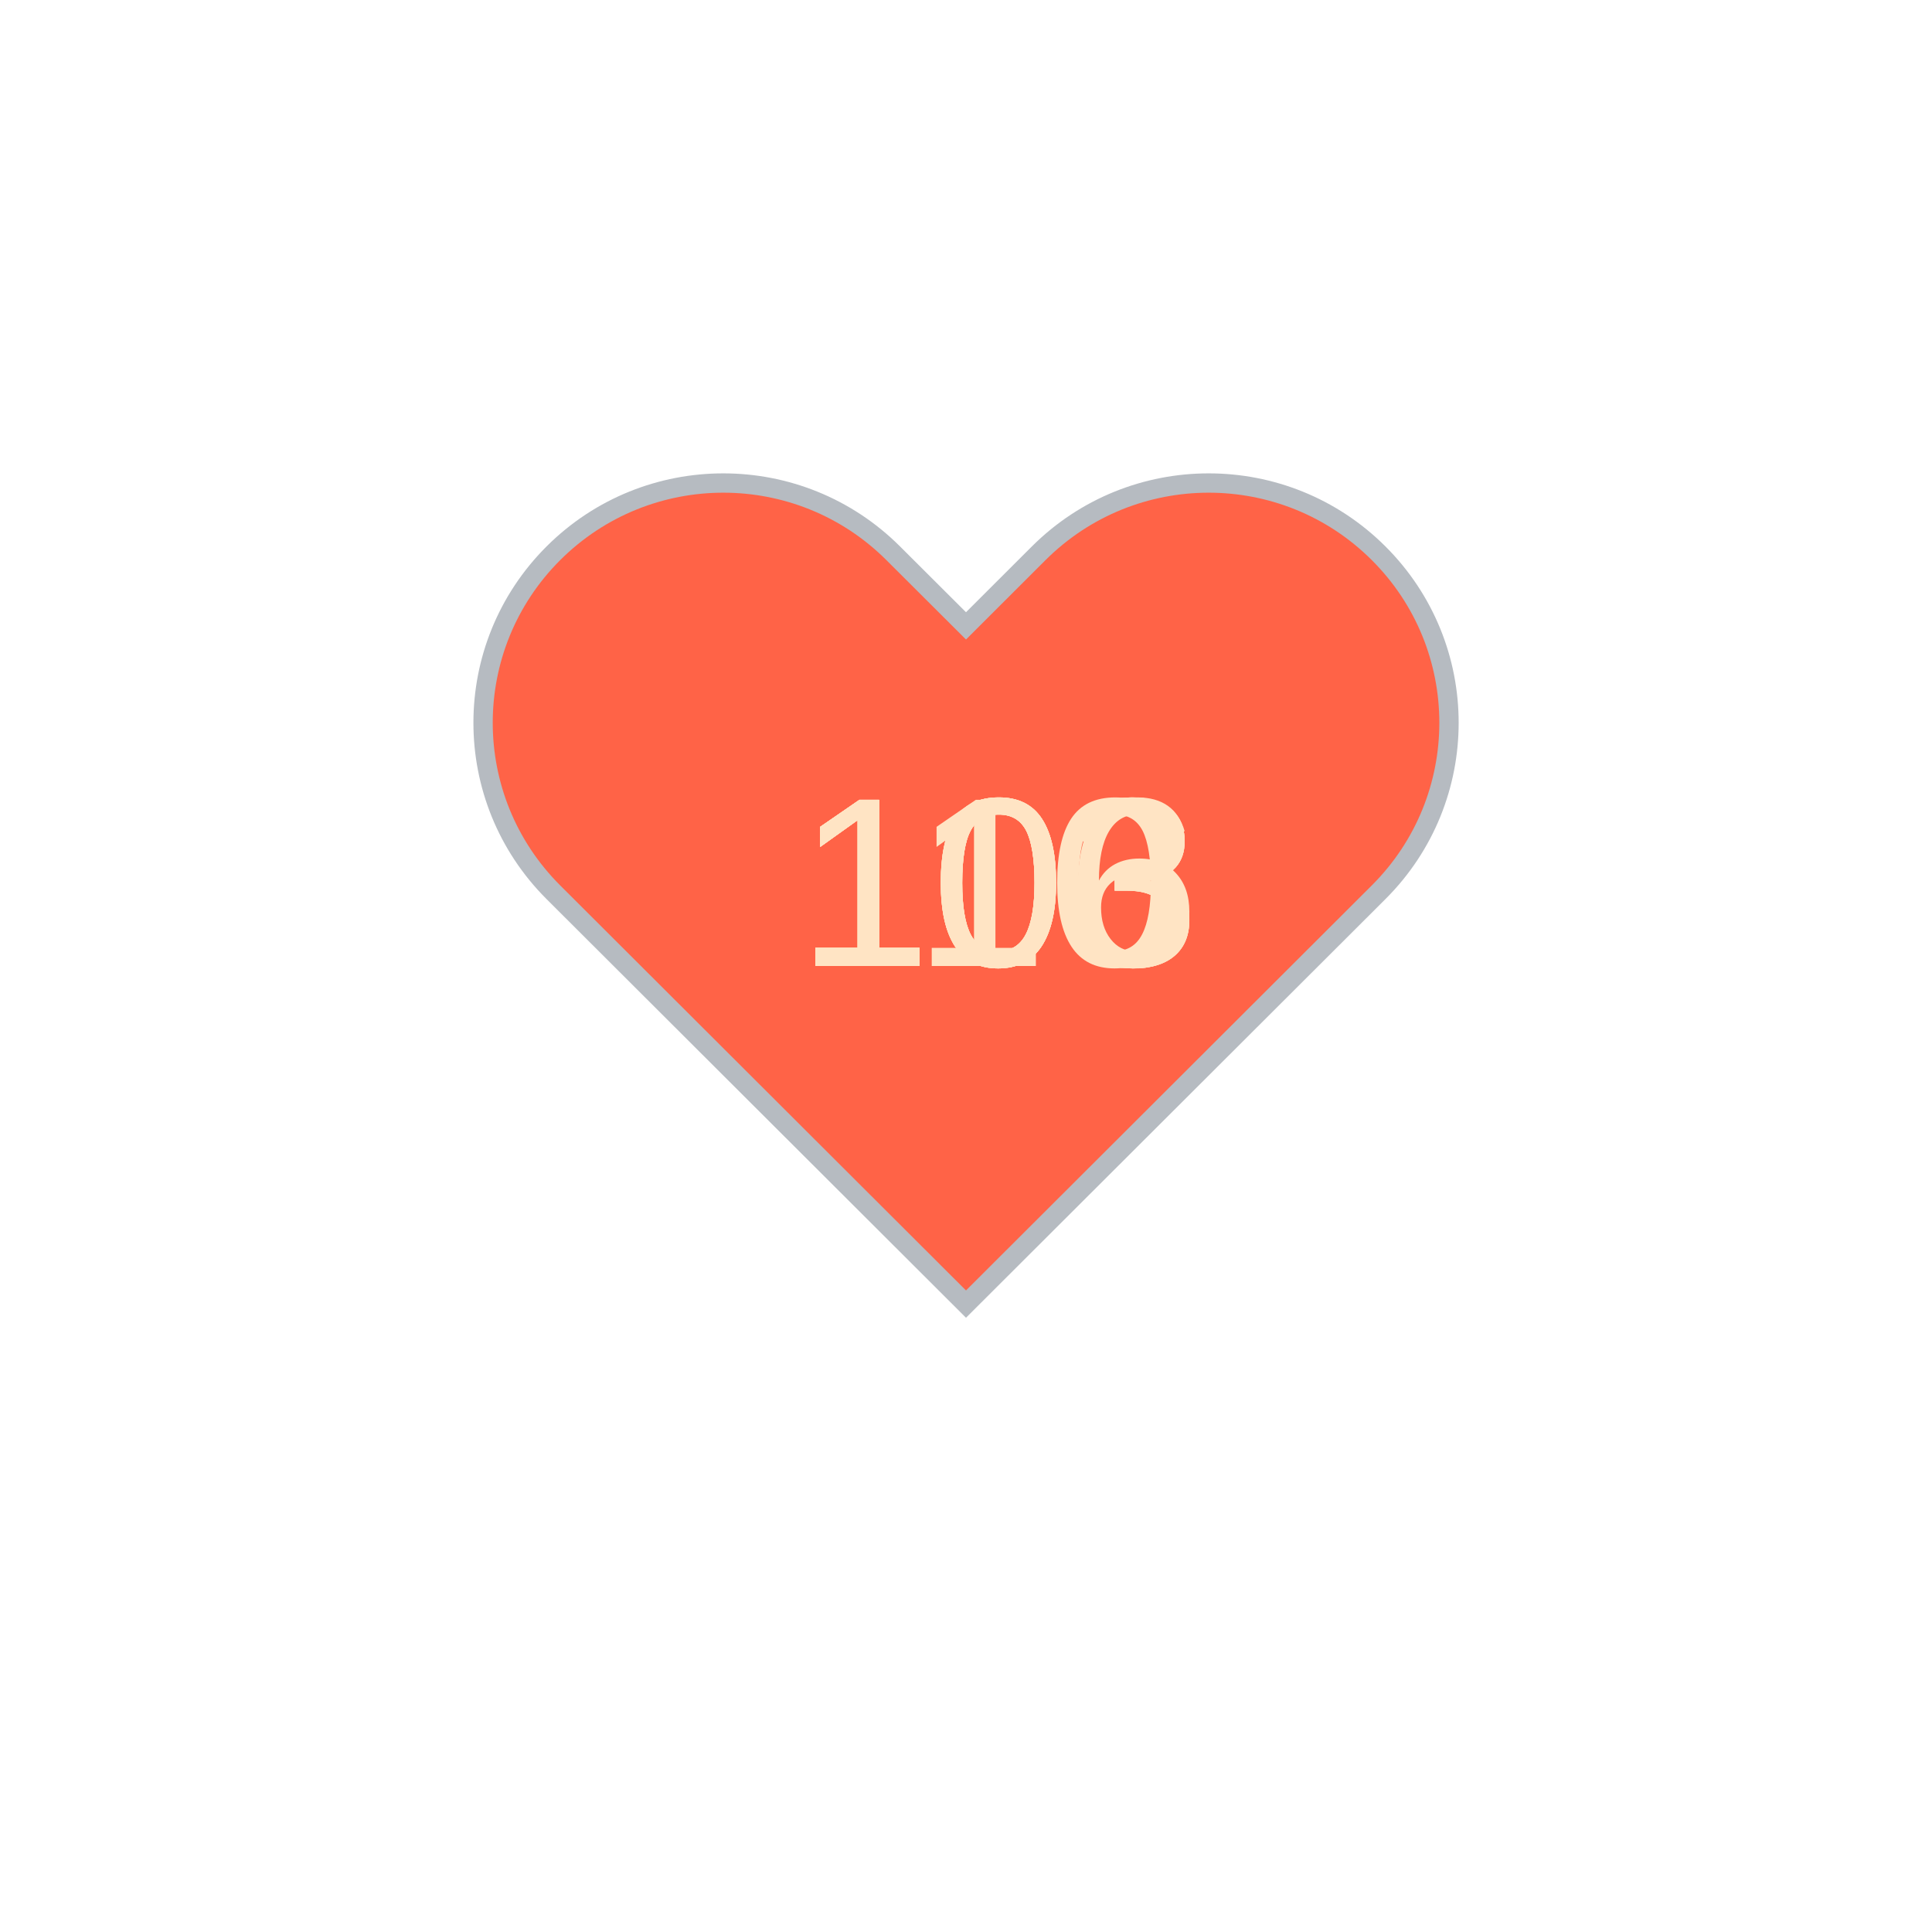
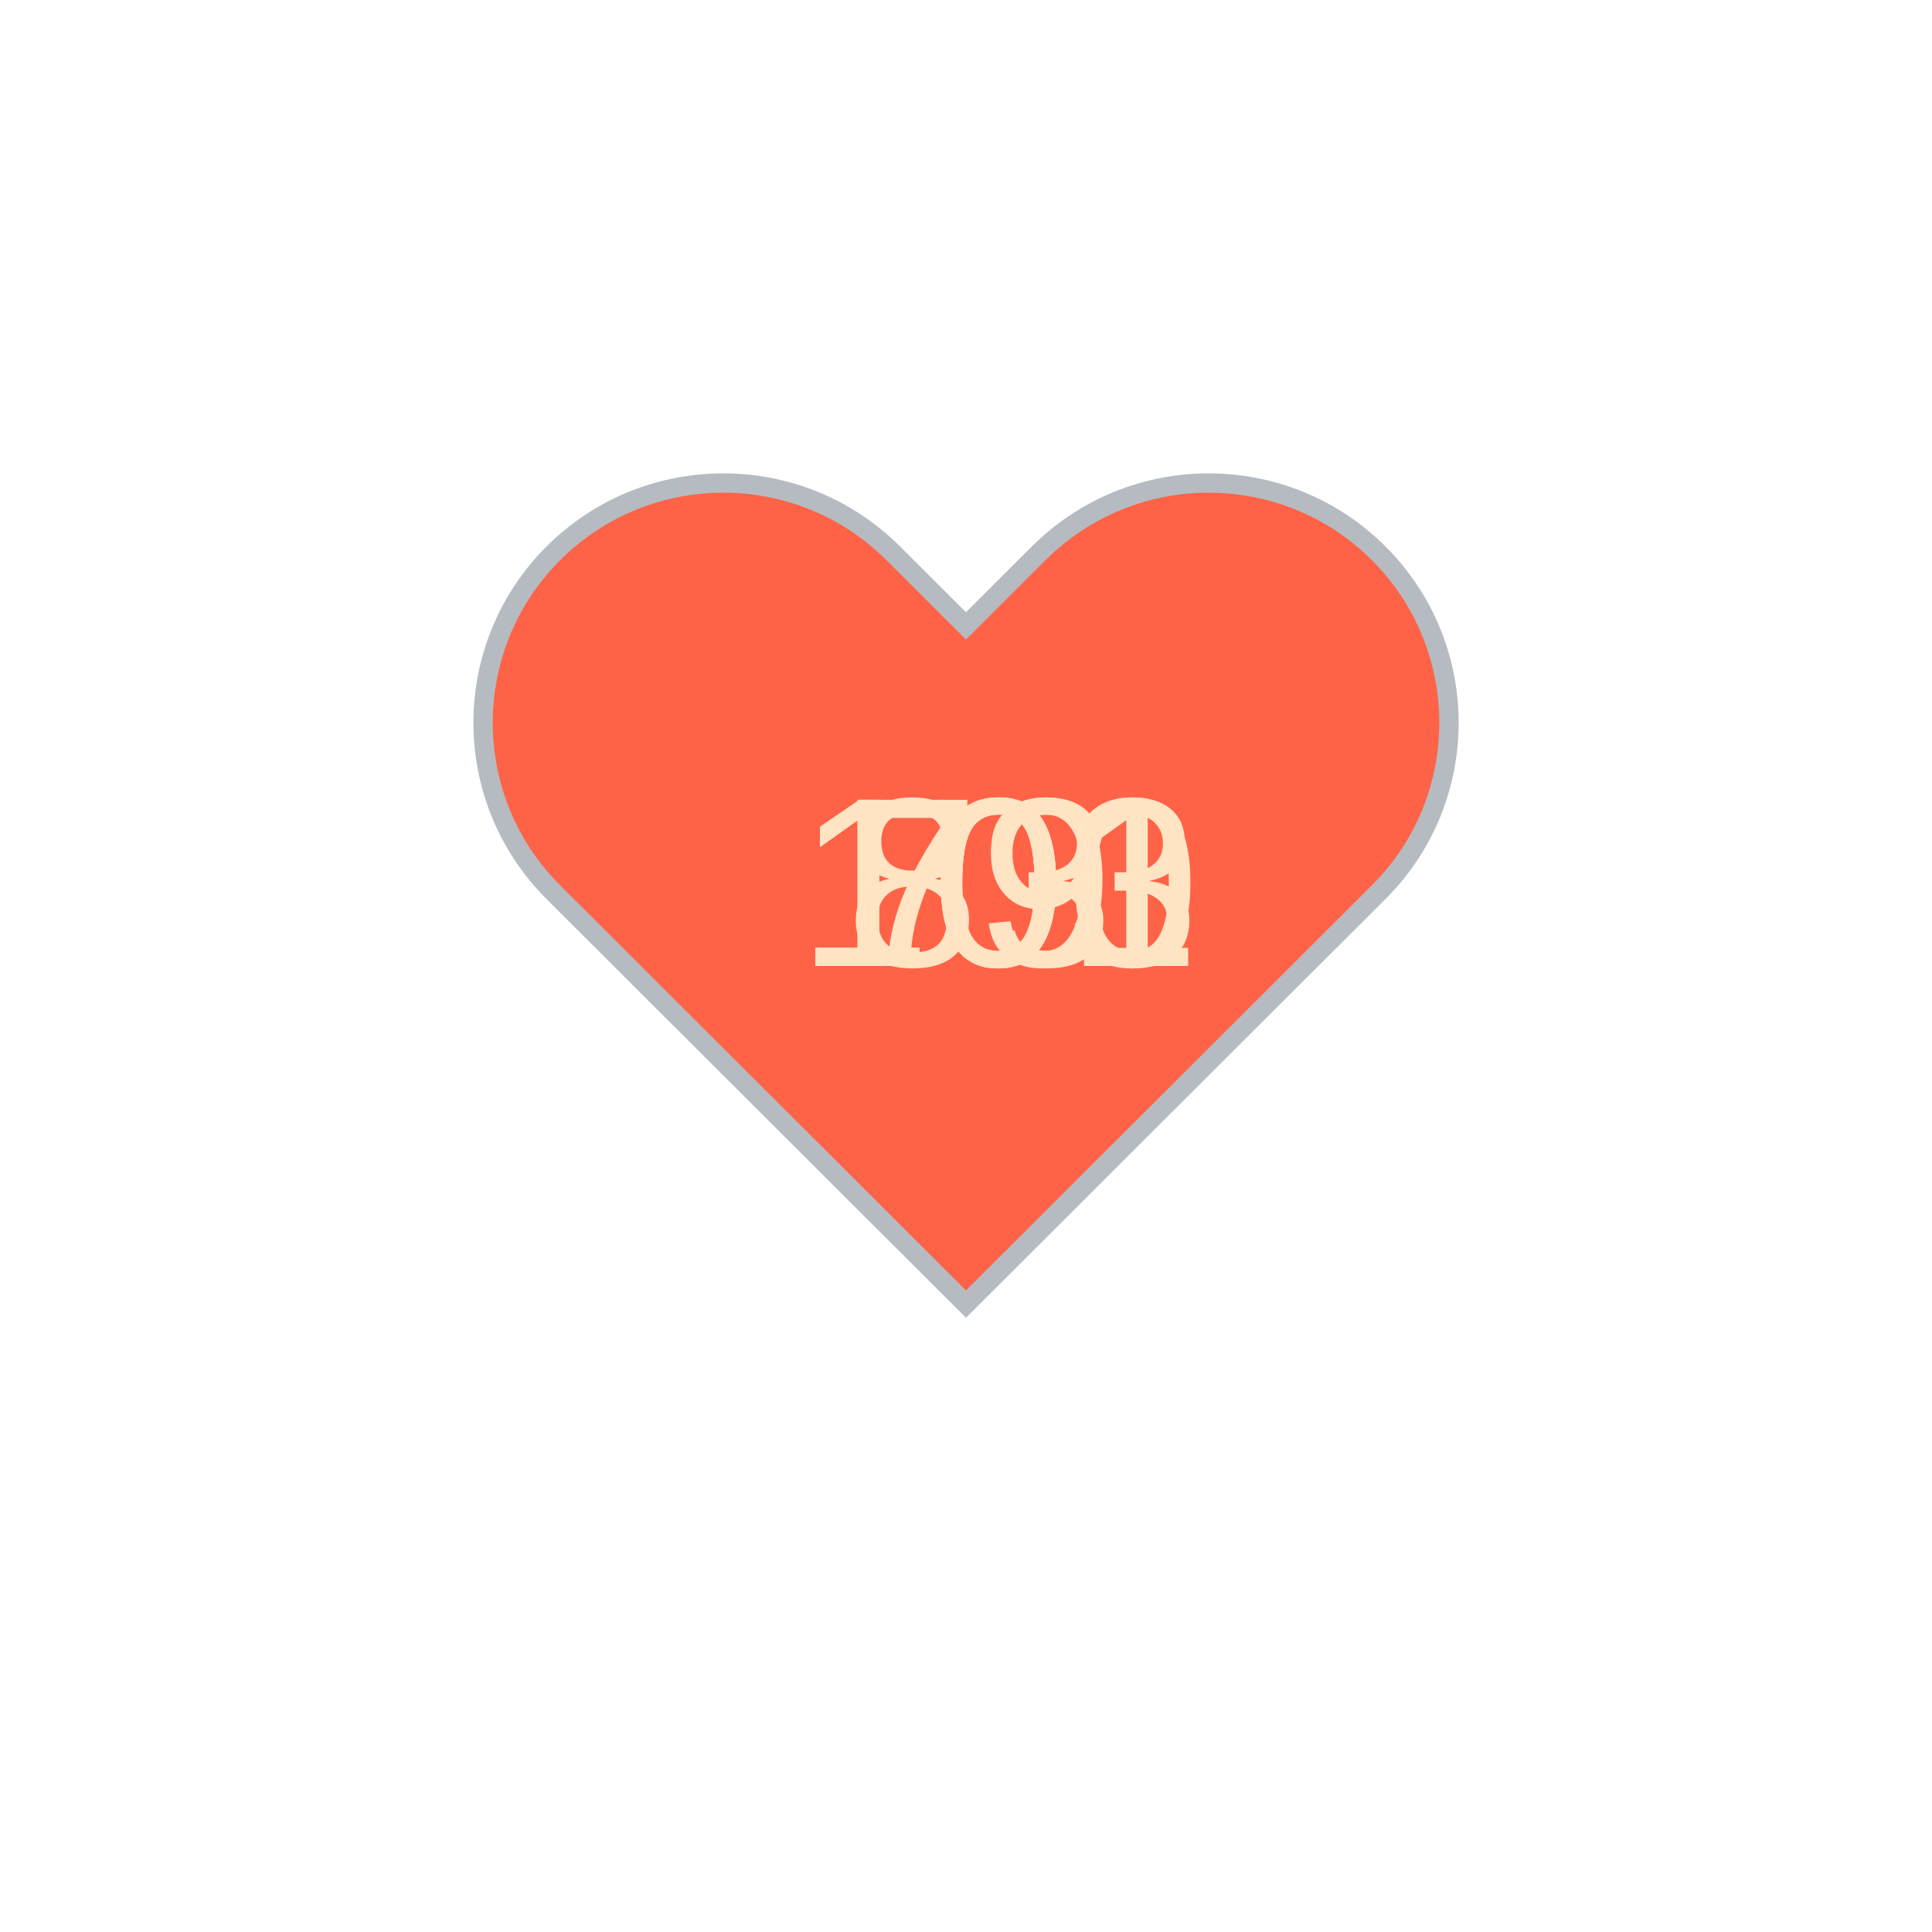
<svg xmlns="http://www.w3.org/2000/svg" baseProfile="full" height="150" version="1.1" viewBox="0,0,200,200" width="150">
  <defs />
  <g transform="translate(100 100)">
    <path d="M92.71,7.27L92.71,7.27c-9.71-9.69-25.46-9.69-35.18,0L50,14.79l-7.54-7.52C32.75-2.42,17-2.42,7.29,7.27v0 c-9.71,9.69-9.71,25.41,0,35.1L50,85l42.71-42.63C102.43,32.68,102.43,16.96,92.71,7.27z" fill="tomato" stroke="#B6BBC1" stroke-width="2" transform="translate(-50 -50)" />
    <animateTransform additive="sum" attributeName="transform" dur="1.2s" repeatCount="indefinite" type="scale" values="1; 1.5; 1.25; 1.5; 1.5; 1;" />
-     <text fill="bisque" style="font-size:25px; font-family:Arial" transform="translate(-17.5 0)">103<animate attributeName="visibility" dur="6.0s" keyTimes="0;0.2;0.4;0.6;0.8;1" repeatCount="indefinite" values="visible;hidden;hidden;hidden;hidden;hidden" />
+     <text fill="bisque" style="font-size:25px; font-family:Arial" transform="translate(-12.5 0)">83<animate attributeName="visibility" dur="6.0s" keyTimes="0;0.2;0.4;0.6;0.8;1" repeatCount="indefinite" values="visible;hidden;hidden;hidden;hidden;hidden" />
    </text>
-     <text fill="bisque" style="font-size:25px; font-family:Arial" transform="translate(-17.5 0)">103<animate attributeName="visibility" dur="6.0s" keyTimes="0;0.2;0.4;0.6;0.8;1" repeatCount="indefinite" values="hidden;visible;hidden;hidden;hidden;hidden" />
+     <text fill="bisque" style="font-size:25px; font-family:Arial" transform="translate(-12.5 0)">79<animate attributeName="visibility" dur="6.0s" keyTimes="0;0.2;0.4;0.6;0.8;1" repeatCount="indefinite" values="hidden;visible;hidden;hidden;hidden;hidden" />
    </text>
-     <text fill="bisque" style="font-size:25px; font-family:Arial" transform="translate(-17.5 0)">110<animate attributeName="visibility" dur="6.0s" keyTimes="0;0.2;0.4;0.6;0.8;1" repeatCount="indefinite" values="hidden;hidden;visible;hidden;hidden;hidden" />
+     <text fill="bisque" style="font-size:25px; font-family:Arial" transform="translate(-17.5 0)">101<animate attributeName="visibility" dur="6.0s" keyTimes="0;0.2;0.4;0.6;0.8;1" repeatCount="indefinite" values="hidden;hidden;visible;hidden;hidden;hidden" />
    </text>
-     <text fill="bisque" style="font-size:25px; font-family:Arial" transform="translate(-17.5 0)">106<animate attributeName="visibility" dur="6.0s" keyTimes="0;0.2;0.4;0.6;0.8;1" repeatCount="indefinite" values="hidden;hidden;hidden;visible;hidden;hidden" />
+     <text fill="bisque" style="font-size:25px; font-family:Arial" transform="translate(-17.5 0)">103<animate attributeName="visibility" dur="6.0s" keyTimes="0;0.2;0.4;0.6;0.8;1" repeatCount="indefinite" values="hidden;hidden;hidden;visible;hidden;hidden" />
    </text>
-     <text fill="bisque" style="font-size:25px; font-family:Arial" transform="translate(-17.5 0)">103<animate attributeName="visibility" dur="6.0s" keyTimes="0;0.2;0.4;0.6;0.8;1" repeatCount="indefinite" values="hidden;hidden;hidden;hidden;visible;hidden" />
+     <text fill="bisque" style="font-size:25px; font-family:Arial" transform="translate(-17.5 0)">100<animate attributeName="visibility" dur="6.0s" keyTimes="0;0.2;0.4;0.6;0.8;1" repeatCount="indefinite" values="hidden;hidden;hidden;hidden;visible;hidden" />
    </text>
  </g>
</svg>
